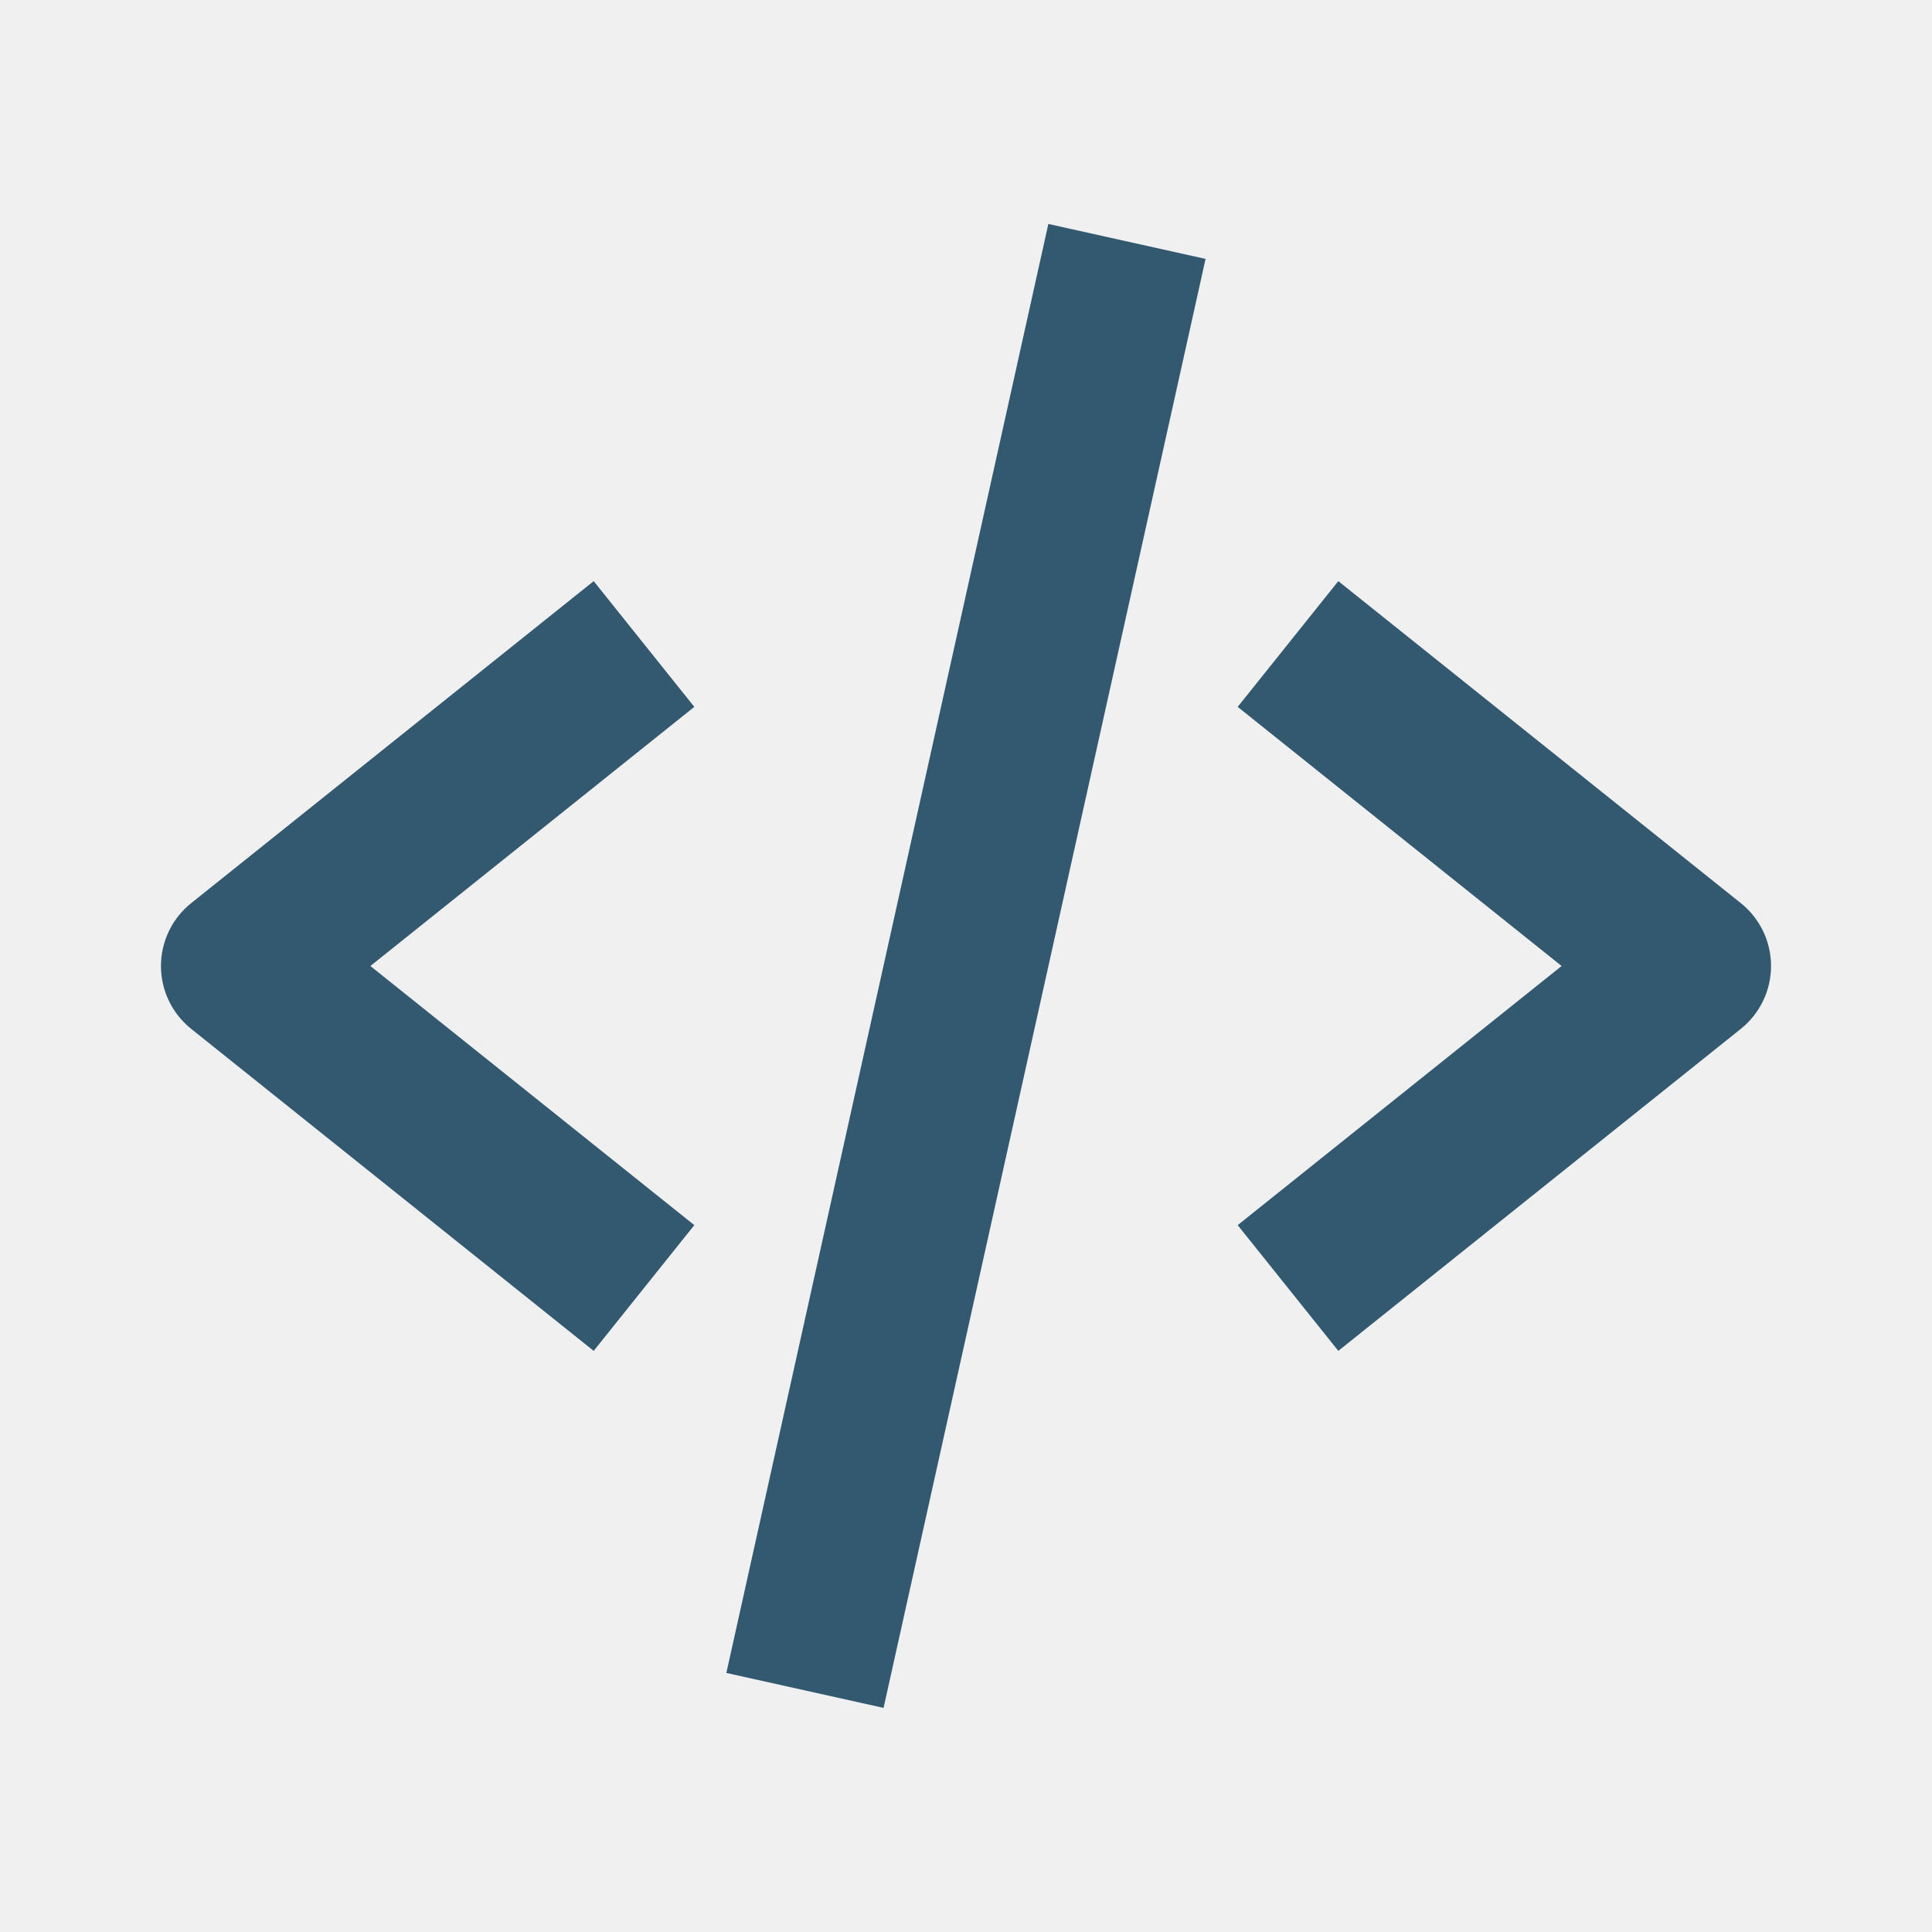
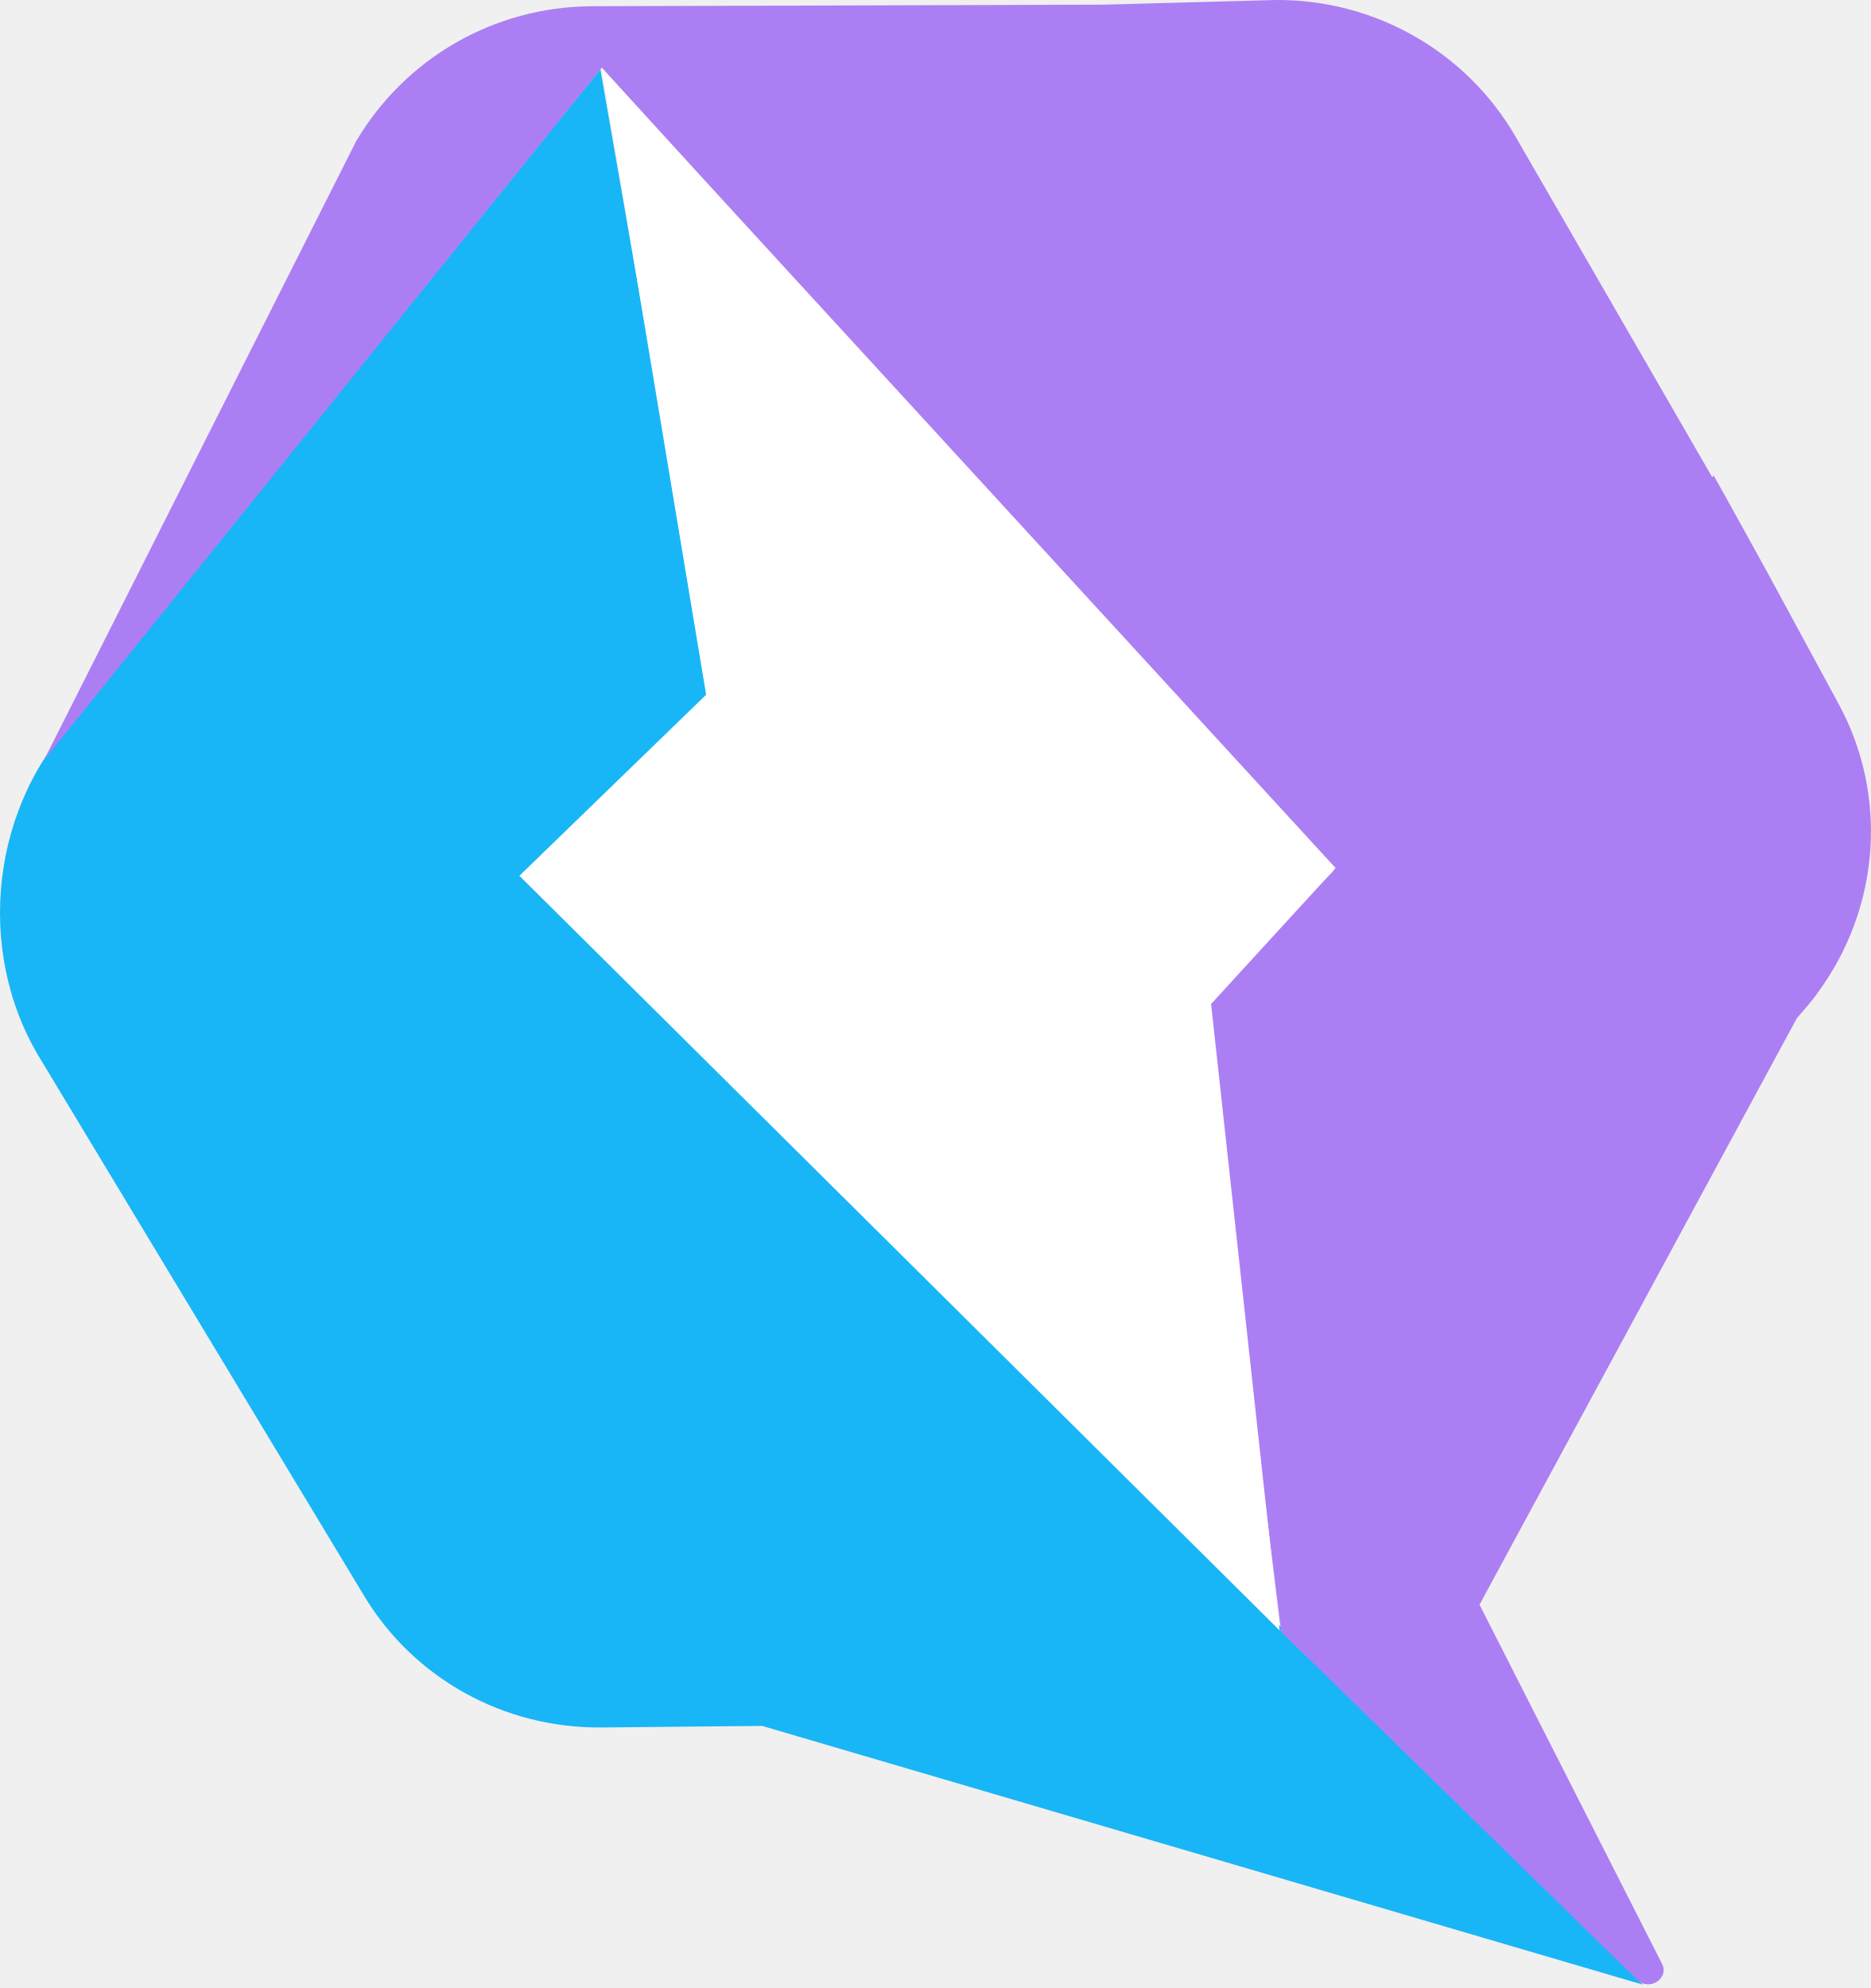
- <svg xmlns="http://www.w3.org/2000/svg" width="24" height="24" viewBox="0 0 24 24" color="#325970">
-   <path fill="currentColor" d="m7.375 16.781l1.25-1.562L4.601 12l4.024-3.219l-1.25-1.562l-5 4a1 1 0 0 0 0 1.562zm9.25-9.562l-1.25 1.562L19.399 12l-4.024 3.219l1.25 1.562l5-4a1 1 0 0 0 0-1.562zm-1.649-4.003l-4 18l-1.953-.434l4-18z" />
+ <svg xmlns="http://www.w3.org/2000/svg" width="256" height="272" viewBox="0 0 256 272" color="#AC7EF4">
+   <path fill="#18b6f6" d="m224.803 271.548l-48.76-48.483l-.744.107v-.532L71.606 120.252l25.55-24.667l-15.01-86.12l-71.222 88.247c-12.136 12.226-14.372 32.109-5.642 46.781l44.5 73.788c6.813 11.376 19.163 18.18 32.47 18.074l22.038-.213z" />
+   <path fill="#ac7ef4" d="m251.414 96.01l-9.795-18.075l-5.11-9.25l-2.023-3.615l-.212.213l-26.829-46.463C200.738 7.125 188.176-.105 174.55 0l-23.527.639l-70.158.213c-13.307.106-25.444 7.123-32.151 18.5l-42.69 84.632L82.353 9.25l100.073 109.937l-17.779 17.968l10.646 86.015l.107-.213v.213h-.213l.213.212l8.304 8.081l40.348 39.445c1.704 1.595 4.472-.318 3.3-2.339l-24.911-49.014l43.436-80.273l1.383-1.595c.533-.638 1.065-1.276 1.491-1.914c8.517-11.589 9.688-27.112 2.662-39.764" />
+   <path fill="#fff" d="M182.746 118.763L82.353 9.358l14.266 85.695l-25.55 24.773L175.08 223.065l-9.368-85.696z" />
</svg>
